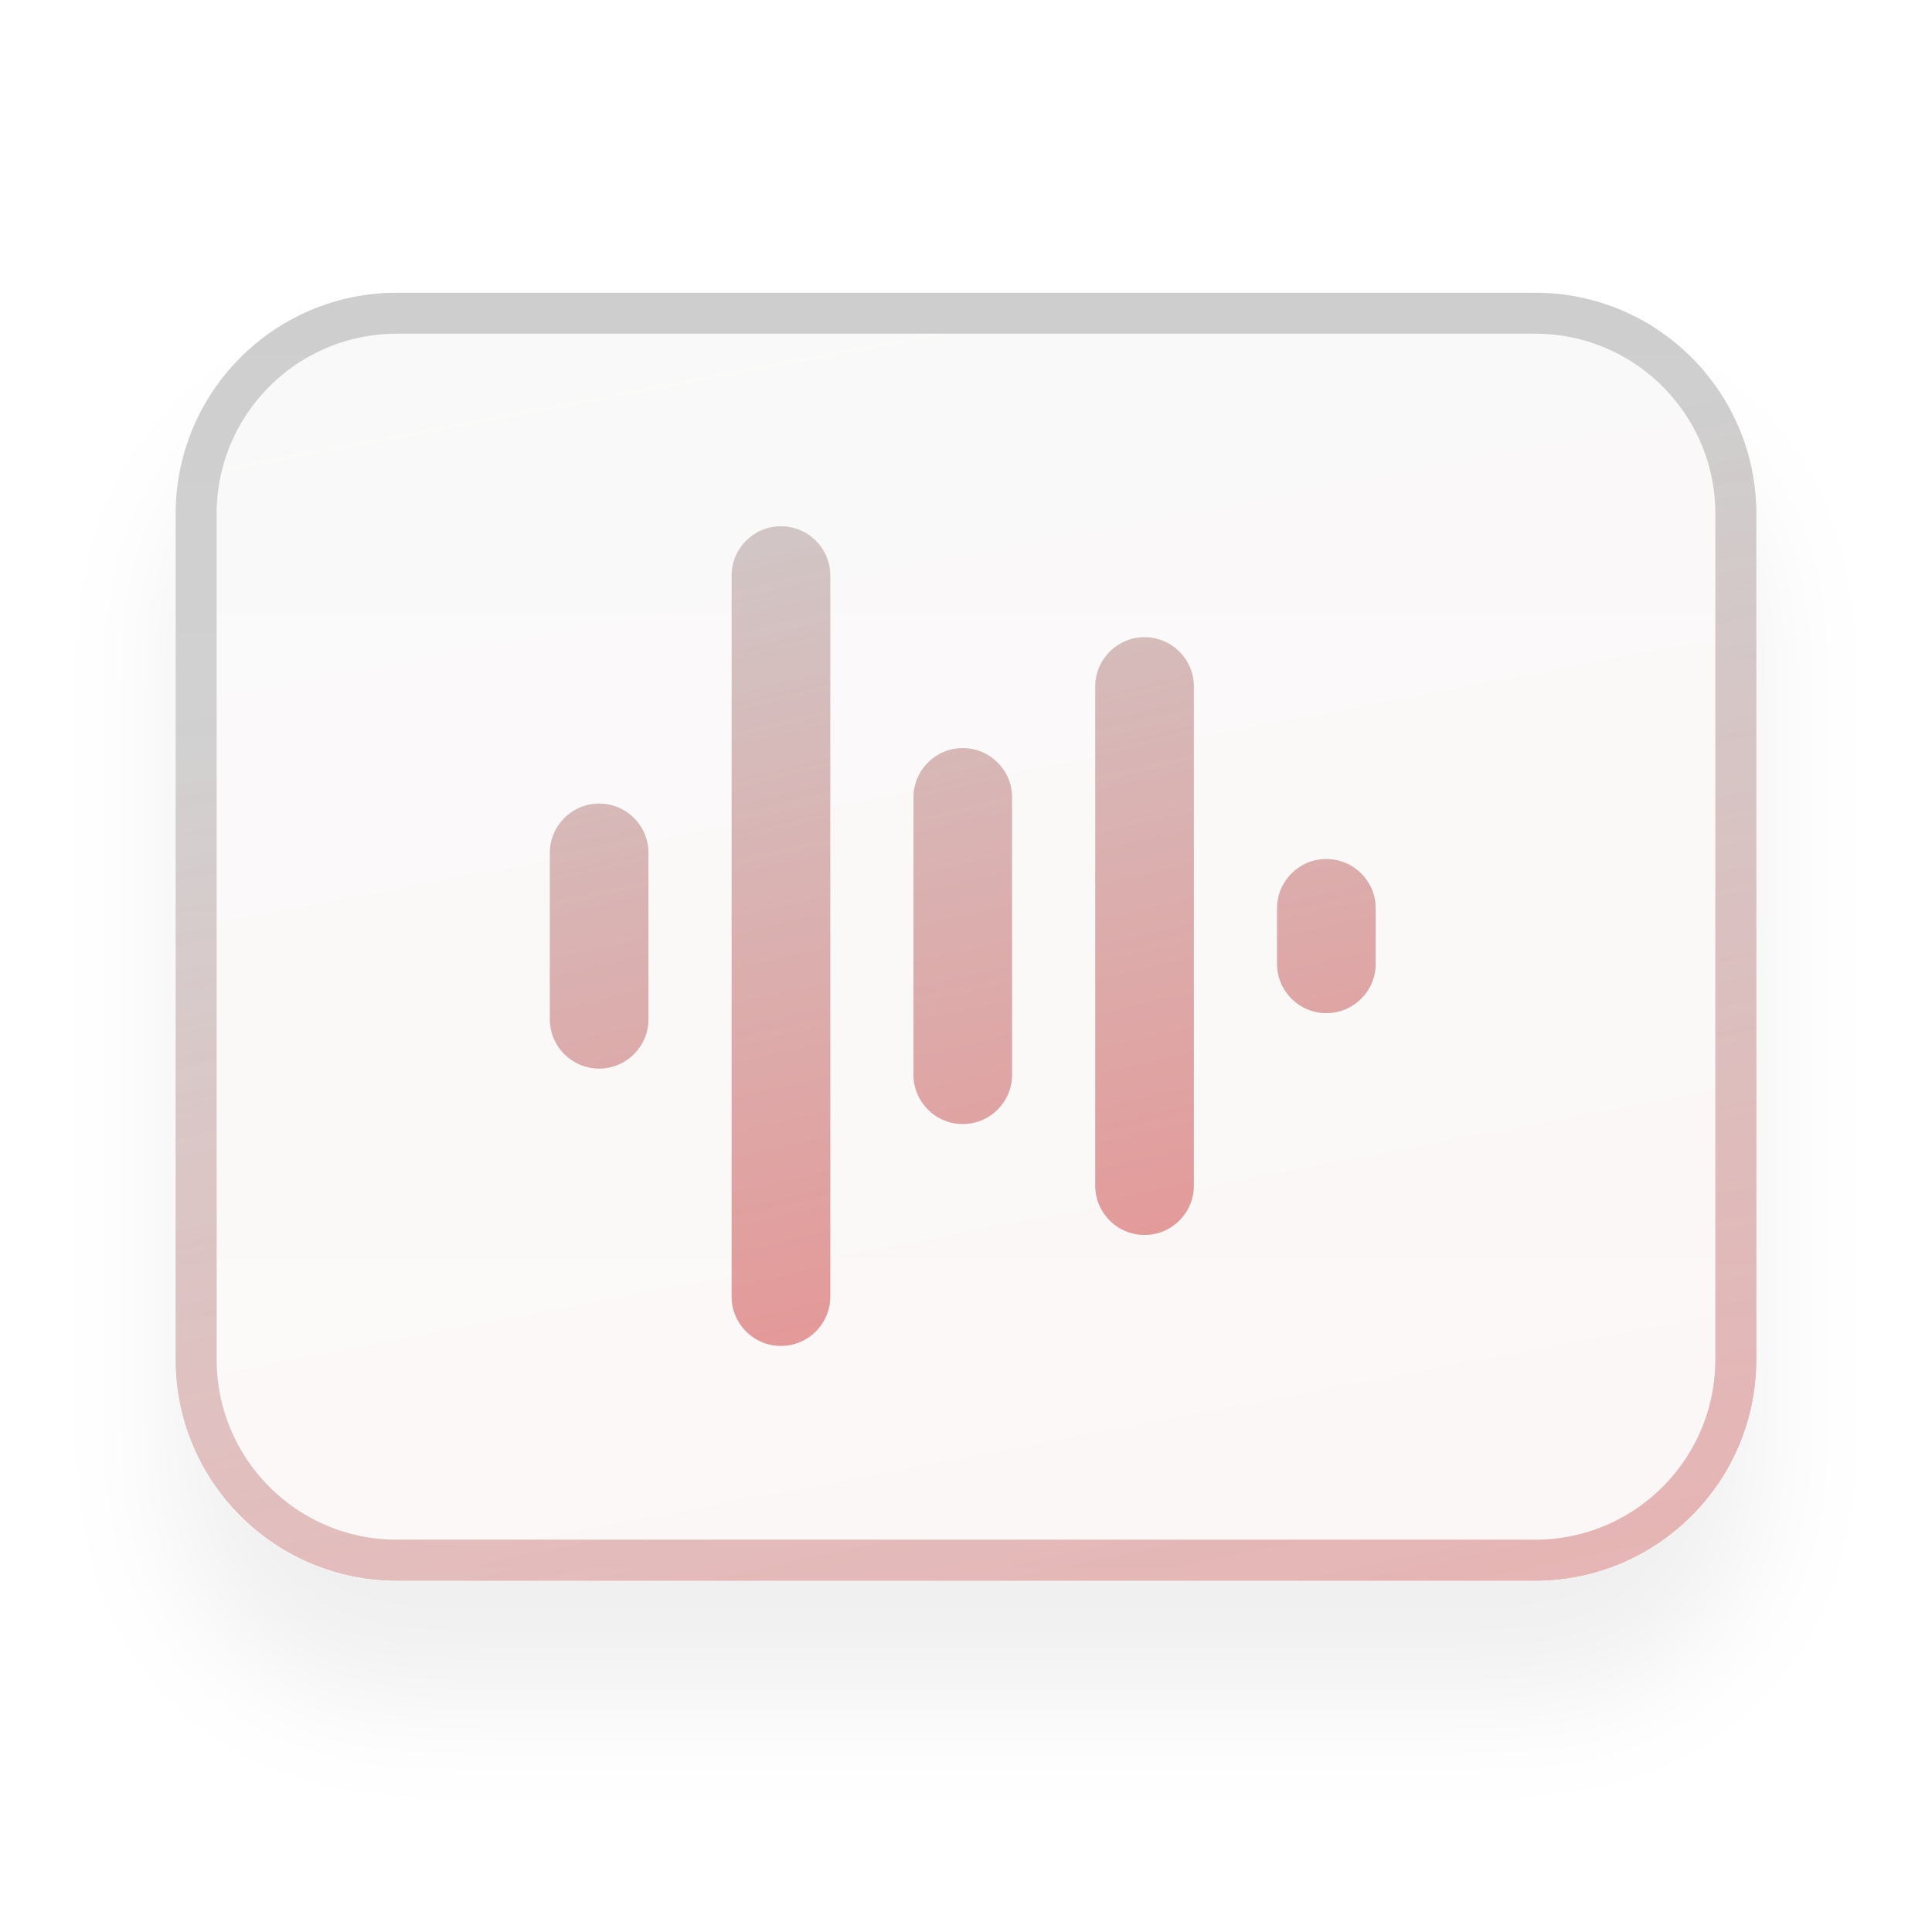
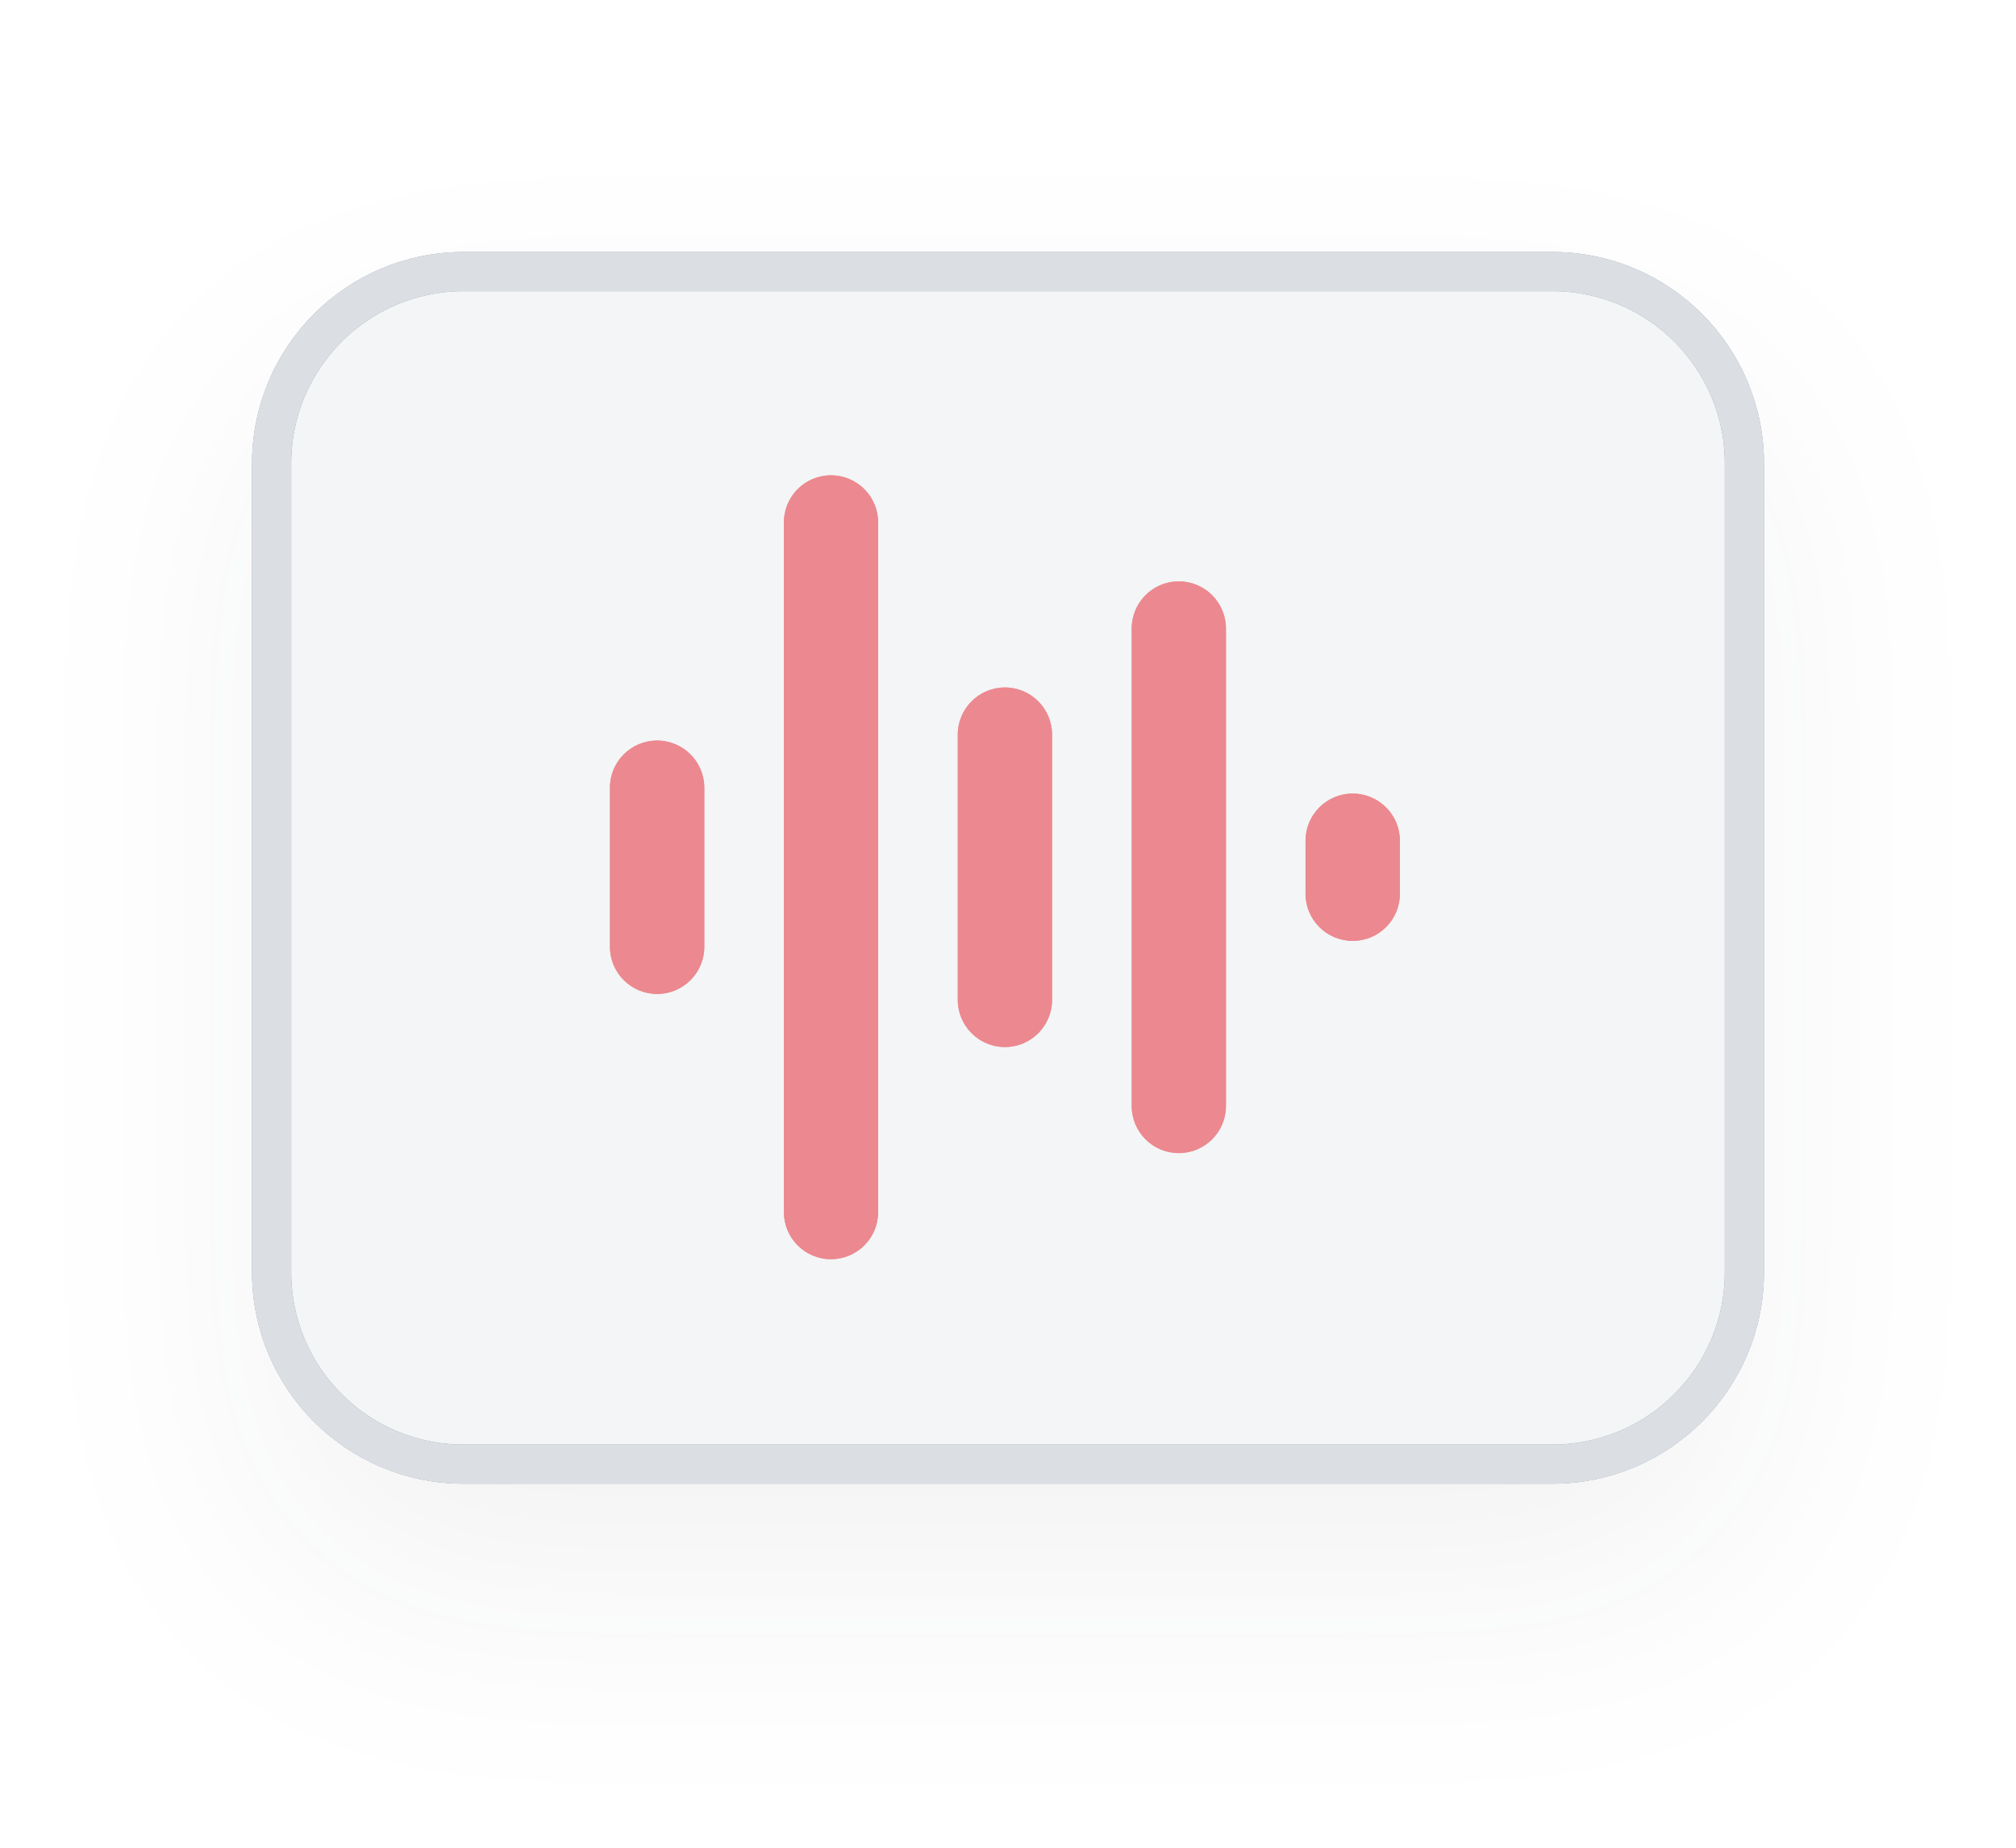
- <svg xmlns="http://www.w3.org/2000/svg" width="33" height="33" viewBox="0 0 33 33" fill="none">
+ <svg xmlns="http://www.w3.org/2000/svg" width="36" height="33" viewBox="0 0 36 33" fill="none">
  <g filter="url(#filter0_d_3239_3314)">
-     <rect x="3.35" y="5.35" width="26.3" height="21.3" rx="3.428" fill="#FAFAFA" />
-     <rect x="3.35" y="5.35" width="26.3" height="21.3" rx="3.428" fill="url(#paint0_linear_3239_3314)" fill-opacity="0.4" />
-     <rect x="3.35" y="5.35" width="26.3" height="21.3" rx="3.428" fill="url(#paint1_linear_3239_3314)" fill-opacity="0.03" />
-     <rect x="3.35" y="5.35" width="26.3" height="21.3" rx="3.428" stroke="#CECECE" stroke-width="0.7" />
-     <rect x="3.35" y="5.35" width="26.3" height="21.3" rx="3.428" stroke="url(#paint2_linear_3239_3314)" stroke-opacity="0.5" stroke-width="0.7" />
-     <rect x="3.35" y="5.35" width="26.3" height="21.3" rx="3.428" stroke="url(#paint3_linear_3239_3314)" stroke-opacity="0.2" stroke-width="0.7" />
-     <path fill-rule="evenodd" clip-rule="evenodd" d="M13.339 8.989C13.805 8.989 14.182 9.366 14.182 9.831V22.147C14.182 22.612 13.805 22.989 13.339 22.989C12.874 22.989 12.497 22.612 12.497 22.147V9.831C12.497 9.366 12.874 8.989 13.339 8.989ZM19.55 10.884C20.015 10.884 20.392 11.261 20.392 11.726V20.252C20.392 20.717 20.015 21.094 19.55 21.094C19.085 21.094 18.708 20.717 18.708 20.252V11.726C18.708 11.261 19.085 10.884 19.55 10.884ZM16.445 12.778C16.91 12.778 17.287 13.155 17.287 13.62V18.357C17.287 18.822 16.91 19.199 16.445 19.199C15.98 19.199 15.603 18.822 15.603 18.357V13.62C15.603 13.155 15.98 12.778 16.445 12.778ZM23.498 15.515C23.498 15.05 23.12 14.673 22.655 14.673C22.19 14.673 21.813 15.05 21.813 15.515V16.462C21.813 16.928 22.19 17.305 22.655 17.305C23.12 17.305 23.498 16.928 23.498 16.462V15.515ZM11.076 14.568C11.076 14.103 10.699 13.726 10.234 13.726C9.769 13.726 9.392 14.103 9.392 14.568V17.41C9.392 17.875 9.769 18.252 10.234 18.252C10.699 18.252 11.076 17.875 11.076 17.41V14.568Z" fill="#CECECE" />
-     <path fill-rule="evenodd" clip-rule="evenodd" d="M13.339 8.989C13.805 8.989 14.182 9.366 14.182 9.831V22.147C14.182 22.612 13.805 22.989 13.339 22.989C12.874 22.989 12.497 22.612 12.497 22.147V9.831C12.497 9.366 12.874 8.989 13.339 8.989ZM19.55 10.884C20.015 10.884 20.392 11.261 20.392 11.726V20.252C20.392 20.717 20.015 21.094 19.55 21.094C19.085 21.094 18.708 20.717 18.708 20.252V11.726C18.708 11.261 19.085 10.884 19.55 10.884ZM16.445 12.778C16.91 12.778 17.287 13.155 17.287 13.62V18.357C17.287 18.822 16.91 19.199 16.445 19.199C15.98 19.199 15.603 18.822 15.603 18.357V13.62C15.603 13.155 15.98 12.778 16.445 12.778ZM23.498 15.515C23.498 15.05 23.12 14.673 22.655 14.673C22.19 14.673 21.813 15.05 21.813 15.515V16.462C21.813 16.928 22.19 17.305 22.655 17.305C23.12 17.305 23.498 16.928 23.498 16.462V15.515ZM11.076 14.568C11.076 14.103 10.699 13.726 10.234 13.726C9.769 13.726 9.392 14.103 9.392 14.568V17.41C9.392 17.875 9.769 18.252 10.234 18.252C10.699 18.252 11.076 17.875 11.076 17.41V14.568Z" fill="url(#paint4_linear_3239_3314)" fill-opacity="0.5" />
+     <rect x="4.85" y="4.85" width="26.3" height="21.3" rx="3.428" fill="#6D778C" />
+     <rect x="4.85" y="4.85" width="26.3" height="21.3" rx="3.428" fill="#F6F8F9" fill-opacity="0.975" />
+     <rect x="4.85" y="4.85" width="26.3" height="21.3" rx="3.428" stroke="#6D778C" stroke-width="0.7" />
+     <rect x="4.85" y="4.85" width="26.3" height="21.3" rx="3.428" stroke="#F6F8F9" stroke-opacity="0.8" stroke-width="0.7" />
+     <path d="M14.839 8.489C15.304 8.489 15.681 8.866 15.681 9.331V21.647C15.681 22.112 15.304 22.489 14.839 22.489C14.374 22.489 13.998 22.112 13.998 21.647V9.331C13.998 8.866 14.374 8.489 14.839 8.489ZM21.05 10.383C21.515 10.383 21.892 10.761 21.892 11.226V19.752C21.892 20.217 21.515 20.594 21.05 20.594C20.585 20.594 20.209 20.217 20.209 19.752V11.226C20.209 10.761 20.585 10.383 21.05 10.383ZM17.945 12.278C18.41 12.278 18.787 12.656 18.787 13.121V17.857C18.787 18.322 18.41 18.7 17.945 18.7C17.48 18.7 17.103 18.322 17.103 17.857V13.121C17.103 12.656 17.48 12.278 17.945 12.278ZM11.734 13.226C12.199 13.226 12.577 13.603 12.577 14.068V16.91C12.577 17.375 12.199 17.752 11.734 17.752C11.269 17.751 10.892 17.375 10.892 16.91V14.068C10.892 13.603 11.269 13.226 11.734 13.226ZM24.156 14.173C24.621 14.174 24.998 14.55 24.998 15.015V15.963C24.998 16.427 24.621 16.804 24.156 16.804C23.691 16.804 23.313 16.428 23.313 15.963V15.015C23.313 14.55 23.691 14.173 24.156 14.173Z" fill="#E32C39" />
+     <path d="M14.839 8.489C15.304 8.489 15.681 8.866 15.681 9.331V21.647C15.681 22.112 15.304 22.489 14.839 22.489C14.374 22.489 13.998 22.112 13.998 21.647V9.331C13.998 8.866 14.374 8.489 14.839 8.489ZM21.05 10.383C21.515 10.383 21.892 10.761 21.892 11.226V19.752C21.892 20.217 21.515 20.594 21.05 20.594C20.585 20.594 20.209 20.217 20.209 19.752V11.226C20.209 10.761 20.585 10.383 21.05 10.383ZM17.945 12.278C18.41 12.278 18.787 12.656 18.787 13.121V17.857C18.787 18.322 18.41 18.7 17.945 18.7C17.48 18.7 17.103 18.322 17.103 17.857V13.121C17.103 12.656 17.48 12.278 17.945 12.278ZM11.734 13.226C12.199 13.226 12.577 13.603 12.577 14.068V16.91C12.577 17.375 12.199 17.752 11.734 17.752C11.269 17.751 10.892 17.375 10.892 16.91V14.068C10.892 13.603 11.269 13.226 11.734 13.226ZM24.156 14.173C24.621 14.174 24.998 14.55 24.998 15.015V15.963C24.998 16.427 24.621 16.804 24.156 16.804C23.691 16.804 23.313 16.428 23.313 15.963V15.015C23.313 14.55 23.691 14.173 24.156 14.173Z" fill="#F6F8F9" fill-opacity="0.45" />
  </g>
  <defs>
-     <filter id="filter0_d_3239_3314" x="-1.5" y="0.5" width="36" height="36" filterUnits="userSpaceOnUse" color-interpolation-filters="sRGB">
+     <filter id="filter0_d_3239_3314" x="-2" y="-2" width="40" height="40" filterUnits="userSpaceOnUse" color-interpolation-filters="sRGB">
      <feFlood flood-opacity="0" result="BackgroundImageFix" />
      <feColorMatrix in="SourceAlpha" type="matrix" values="0 0 0 0 0 0 0 0 0 0 0 0 0 0 0 0 0 0 127 0" result="hardAlpha" />
      <feOffset dy="2" />
-       <feGaussianBlur stdDeviation="1" />
+       <feGaussianBlur stdDeviation="2" />
      <feComposite in2="hardAlpha" operator="out" />
-       <feColorMatrix type="matrix" values="0 0 0 0 0 0 0 0 0 0 0 0 0 0 0 0 0 0 0.06 0" />
+       <feColorMatrix type="matrix" values="0 0 0 0 0.094 0 0 0 0 0.106 0 0 0 0 0.141 0 0 0 0.05 0" />
      <feBlend mode="normal" in2="BackgroundImageFix" result="effect1_dropShadow_3239_3314" />
      <feBlend mode="normal" in="SourceGraphic" in2="effect1_dropShadow_3239_3314" result="shape" />
    </filter>
-     <linearGradient id="paint0_linear_3239_3314" x1="16.5" y1="5" x2="16.5" y2="27" gradientUnits="userSpaceOnUse">
-       <stop stop-color="white" stop-opacity="0" />
-       <stop offset="1" stop-color="white" />
-     </linearGradient>
-     <linearGradient id="paint1_linear_3239_3314" x1="10.254" y1="1.066" x2="15.633" y2="29.473" gradientUnits="userSpaceOnUse">
-       <stop stop-color="#FF5655" stop-opacity="0" />
-       <stop offset="1" stop-color="#FF5655" />
-     </linearGradient>
-     <linearGradient id="paint2_linear_3239_3314" x1="15.694" y1="9.589" x2="21.108" y2="35.458" gradientUnits="userSpaceOnUse">
-       <stop stop-color="#FF5655" stop-opacity="0" />
-       <stop offset="1" stop-color="#FF5655" />
-     </linearGradient>
-     <linearGradient id="paint3_linear_3239_3314" x1="16.5" y1="5" x2="16.5" y2="27" gradientUnits="userSpaceOnUse">
-       <stop stop-color="white" stop-opacity="0" />
-       <stop offset="1" stop-color="white" />
-     </linearGradient>
-     <linearGradient id="paint4_linear_3239_3314" x1="13.182" y1="6.486" x2="17.283" y2="24.265" gradientUnits="userSpaceOnUse">
-       <stop stop-color="#FF5655" stop-opacity="0" />
-       <stop offset="1" stop-color="#FF5655" />
-     </linearGradient>
  </defs>
</svg>
